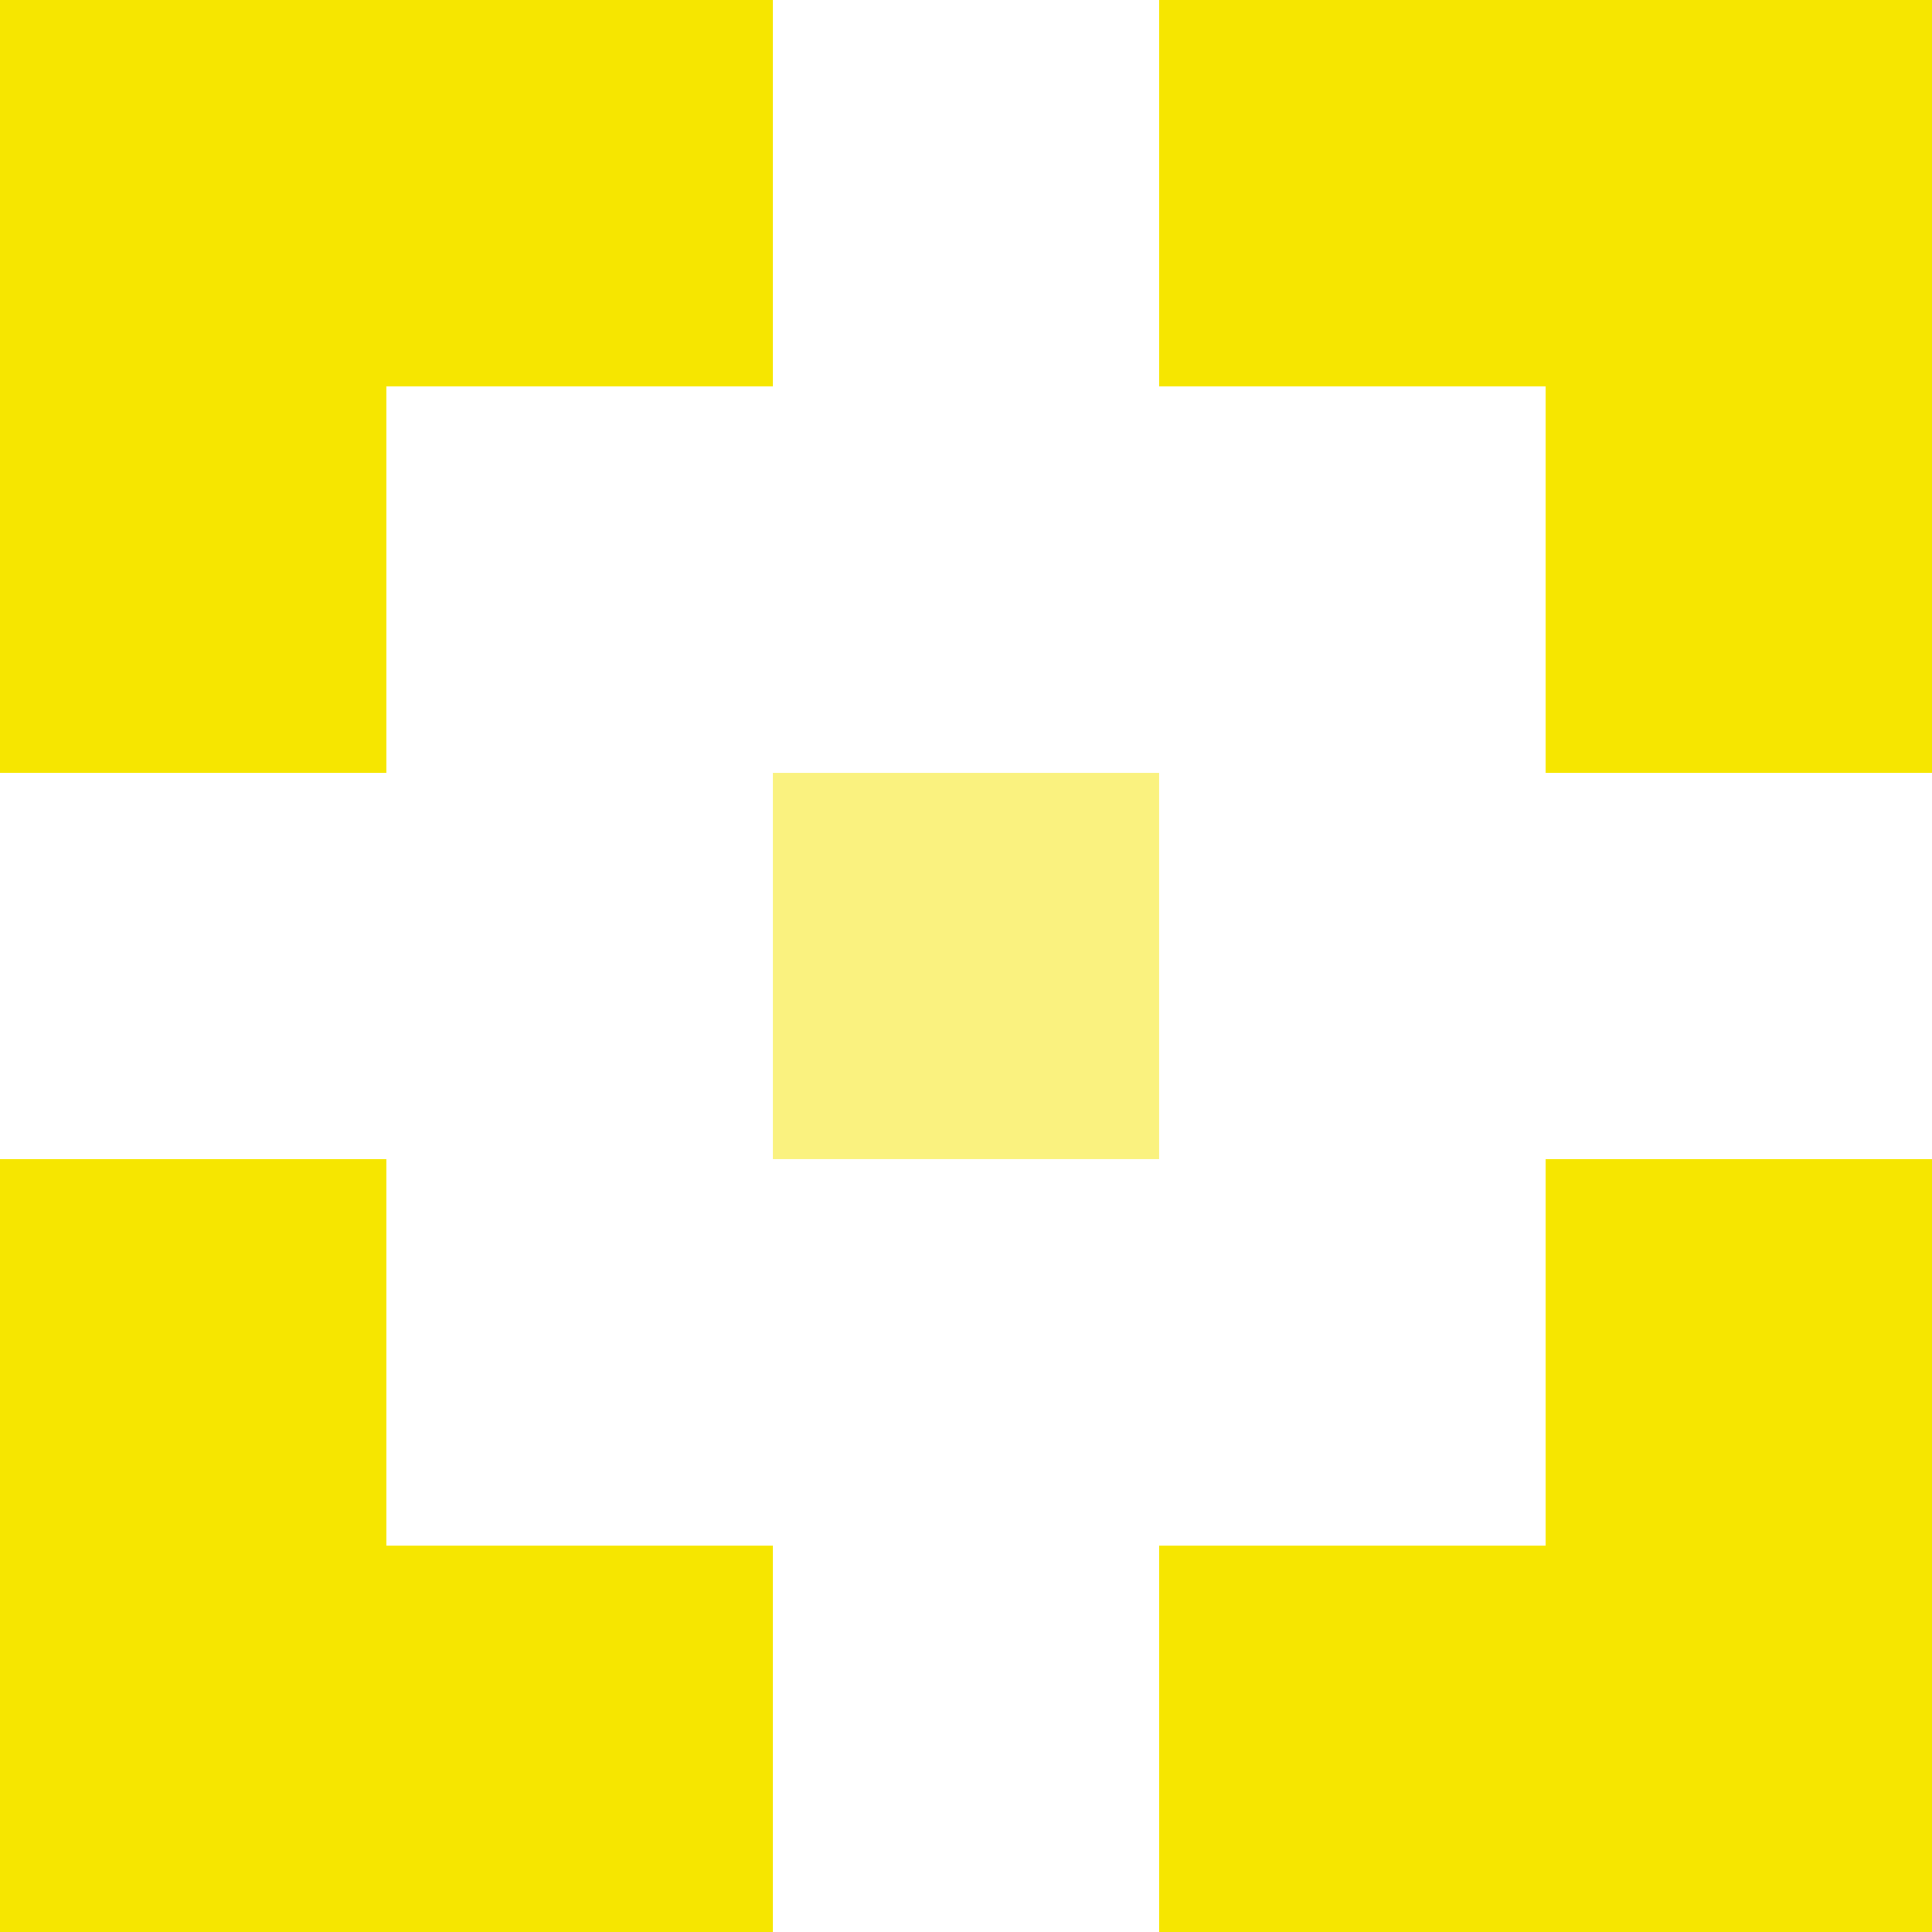
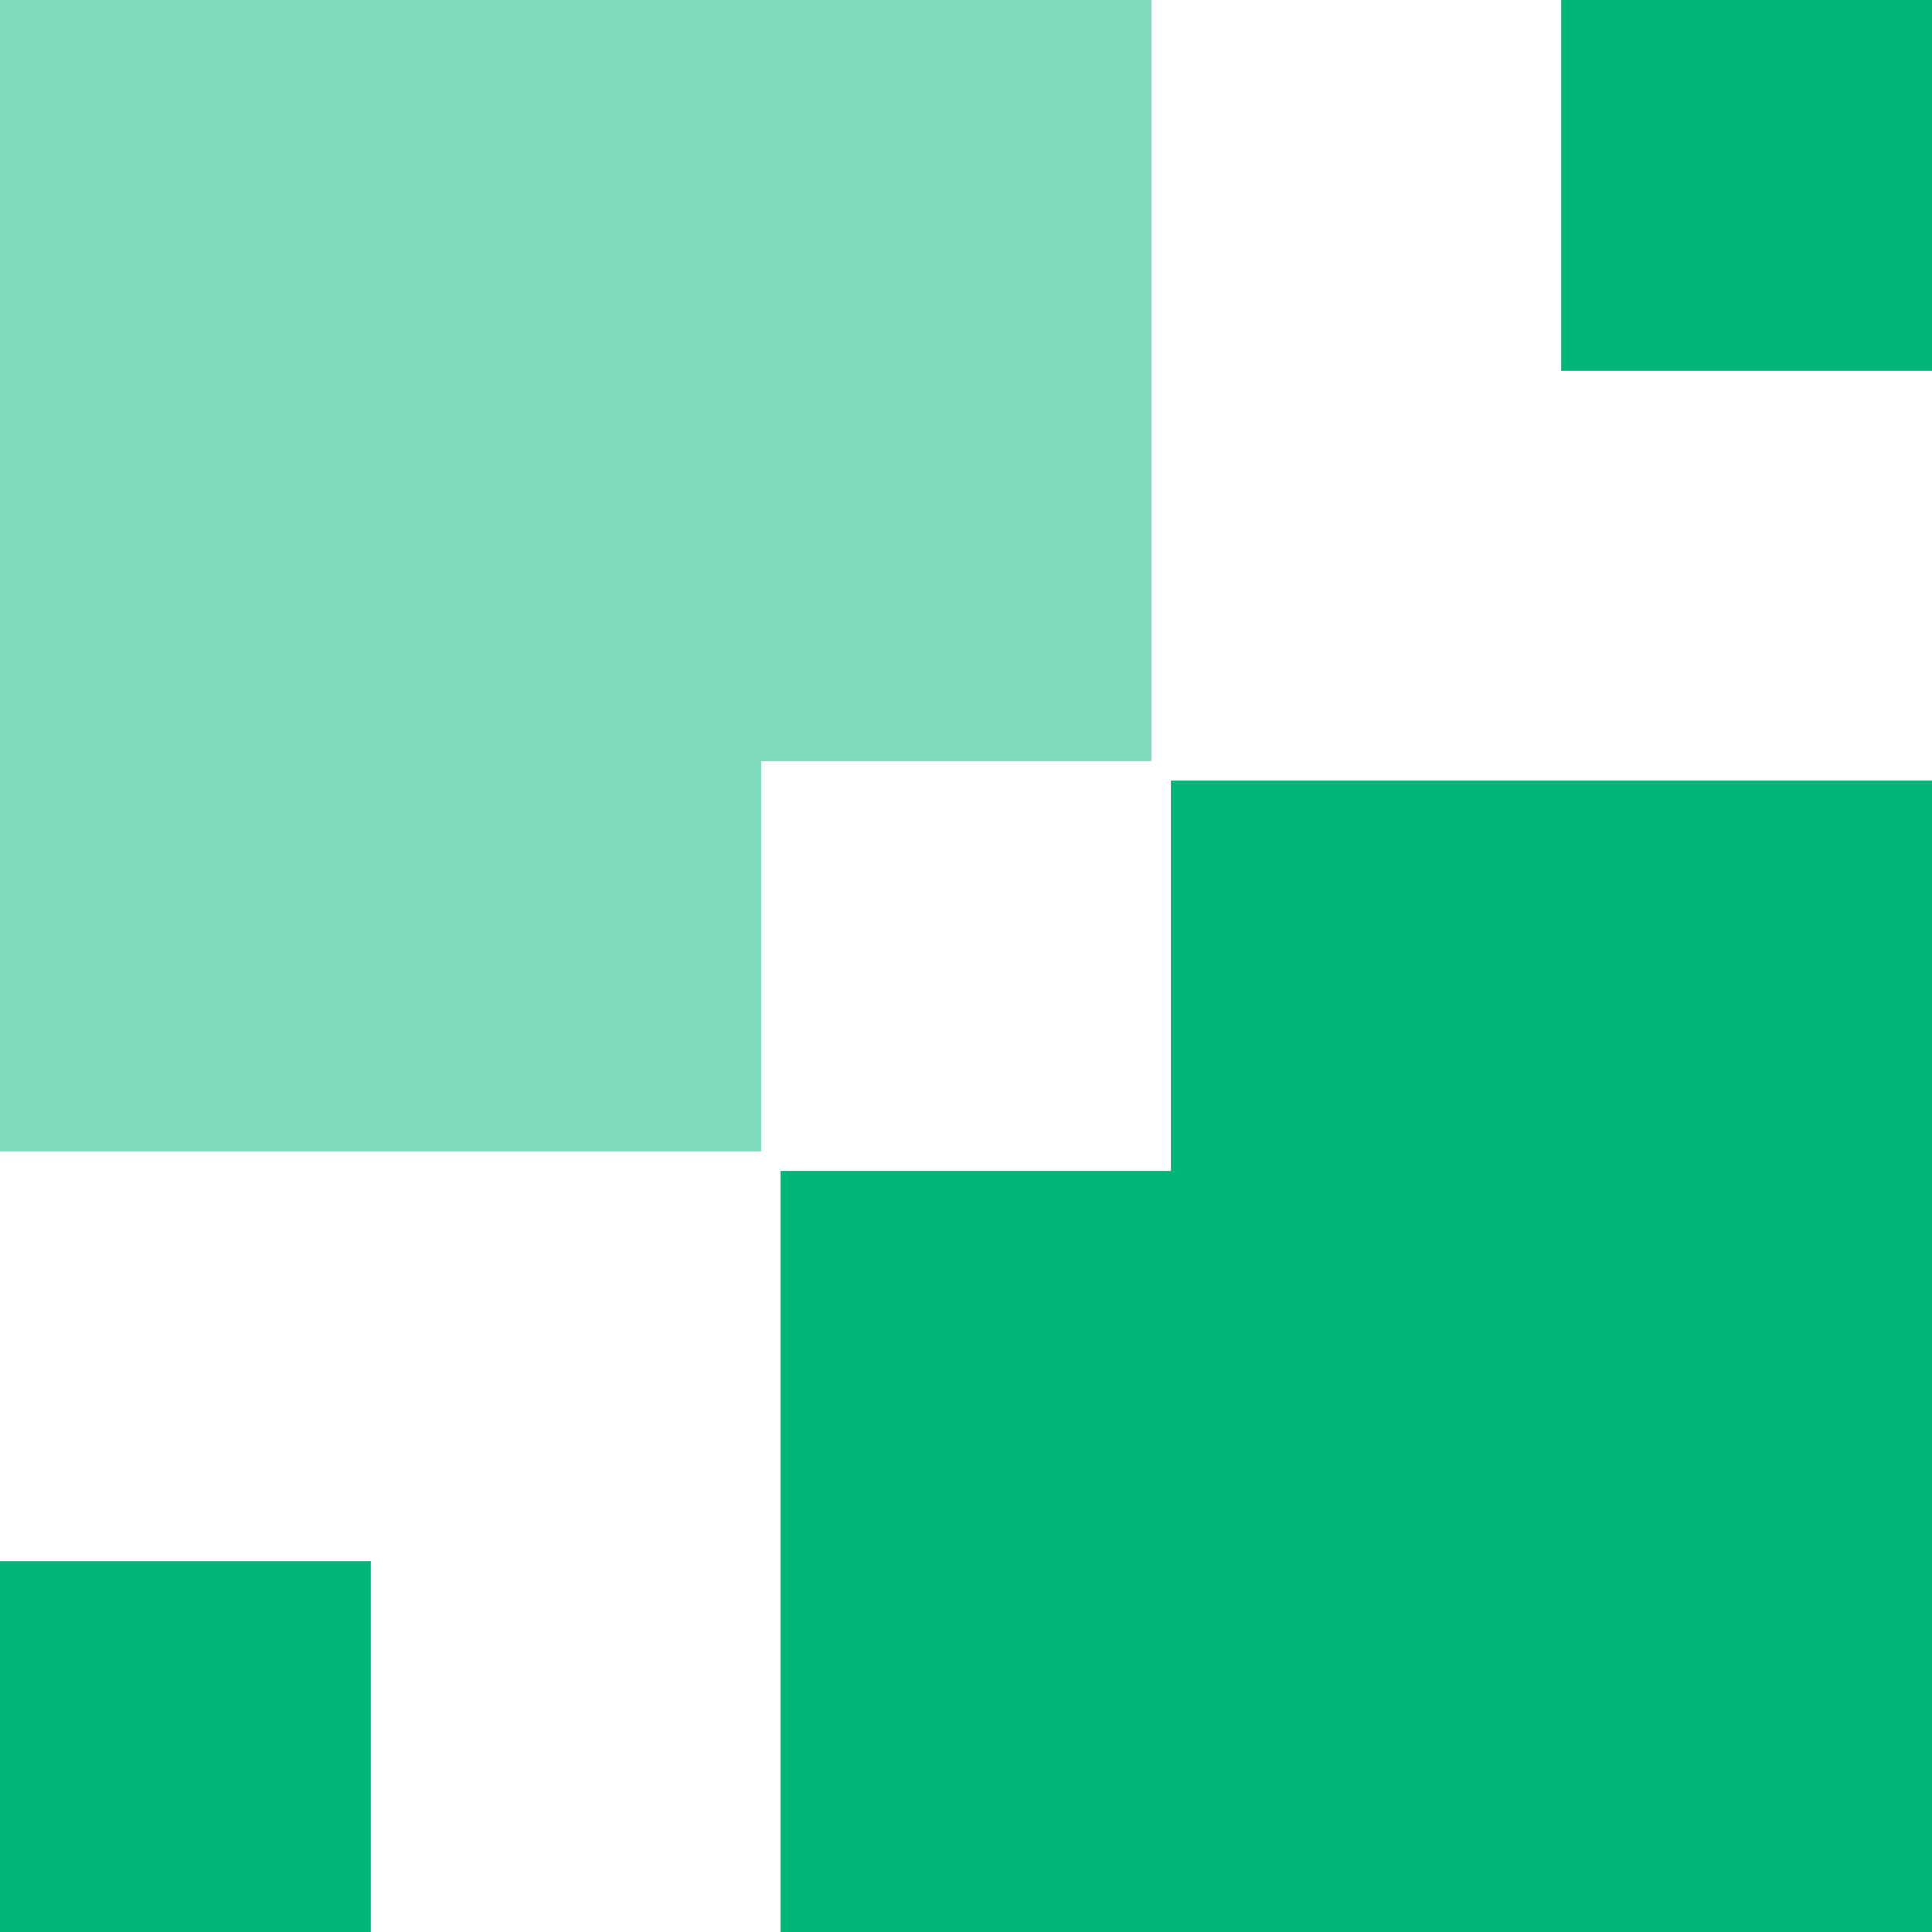
- <svg xmlns="http://www.w3.org/2000/svg" width="50" height="50" viewBox="0 0 50 50" fill="none">
-   <rect width="10" height="10" fill="#F6E600" />
-   <rect y="10" width="10" height="10" fill="#F6E600" />
-   <rect y="30" width="10" height="10" fill="#F6E600" />
-   <rect x="20" y="20" width="10" height="10" fill="#F6E600" fill-opacity="0.5" />
-   <rect y="40" width="10" height="10" fill="#F6E600" />
-   <rect x="10" width="10" height="10" fill="#F6E600" />
-   <rect x="10" y="40" width="10" height="10" fill="#F6E600" />
-   <rect x="30" width="10" height="10" fill="#F6E600" />
-   <rect x="30" y="40" width="10" height="10" fill="#F6E600" />
-   <rect x="40" width="10" height="10" fill="#F6E600" />
-   <rect x="40" y="10" width="10" height="10" fill="#F6E600" />
-   <rect x="40" y="30" width="10" height="10" fill="#F6E600" />
-   <rect x="40" y="40" width="10" height="10" fill="#F6E600" />
+ <svg xmlns="http://www.w3.org/2000/svg" width="50" height="50" viewBox="0 0 100 100" fill="none">
+   <path d="M80.808 0H100V19.192H80.808V0Z" fill="#00B579" />
+   <path d="M100 40.404H60.606V60.606H40.404V100H100V40.404Z" fill="#00B579" />
+   <path d="M19.192 80.808H0V100H19.192V80.808Z" fill="#00B579" />
+   <path d="M0 0V59.596H39.394V39.394H59.596V0H0Z" fill="#00B579" fill-opacity="0.5" />
</svg>
